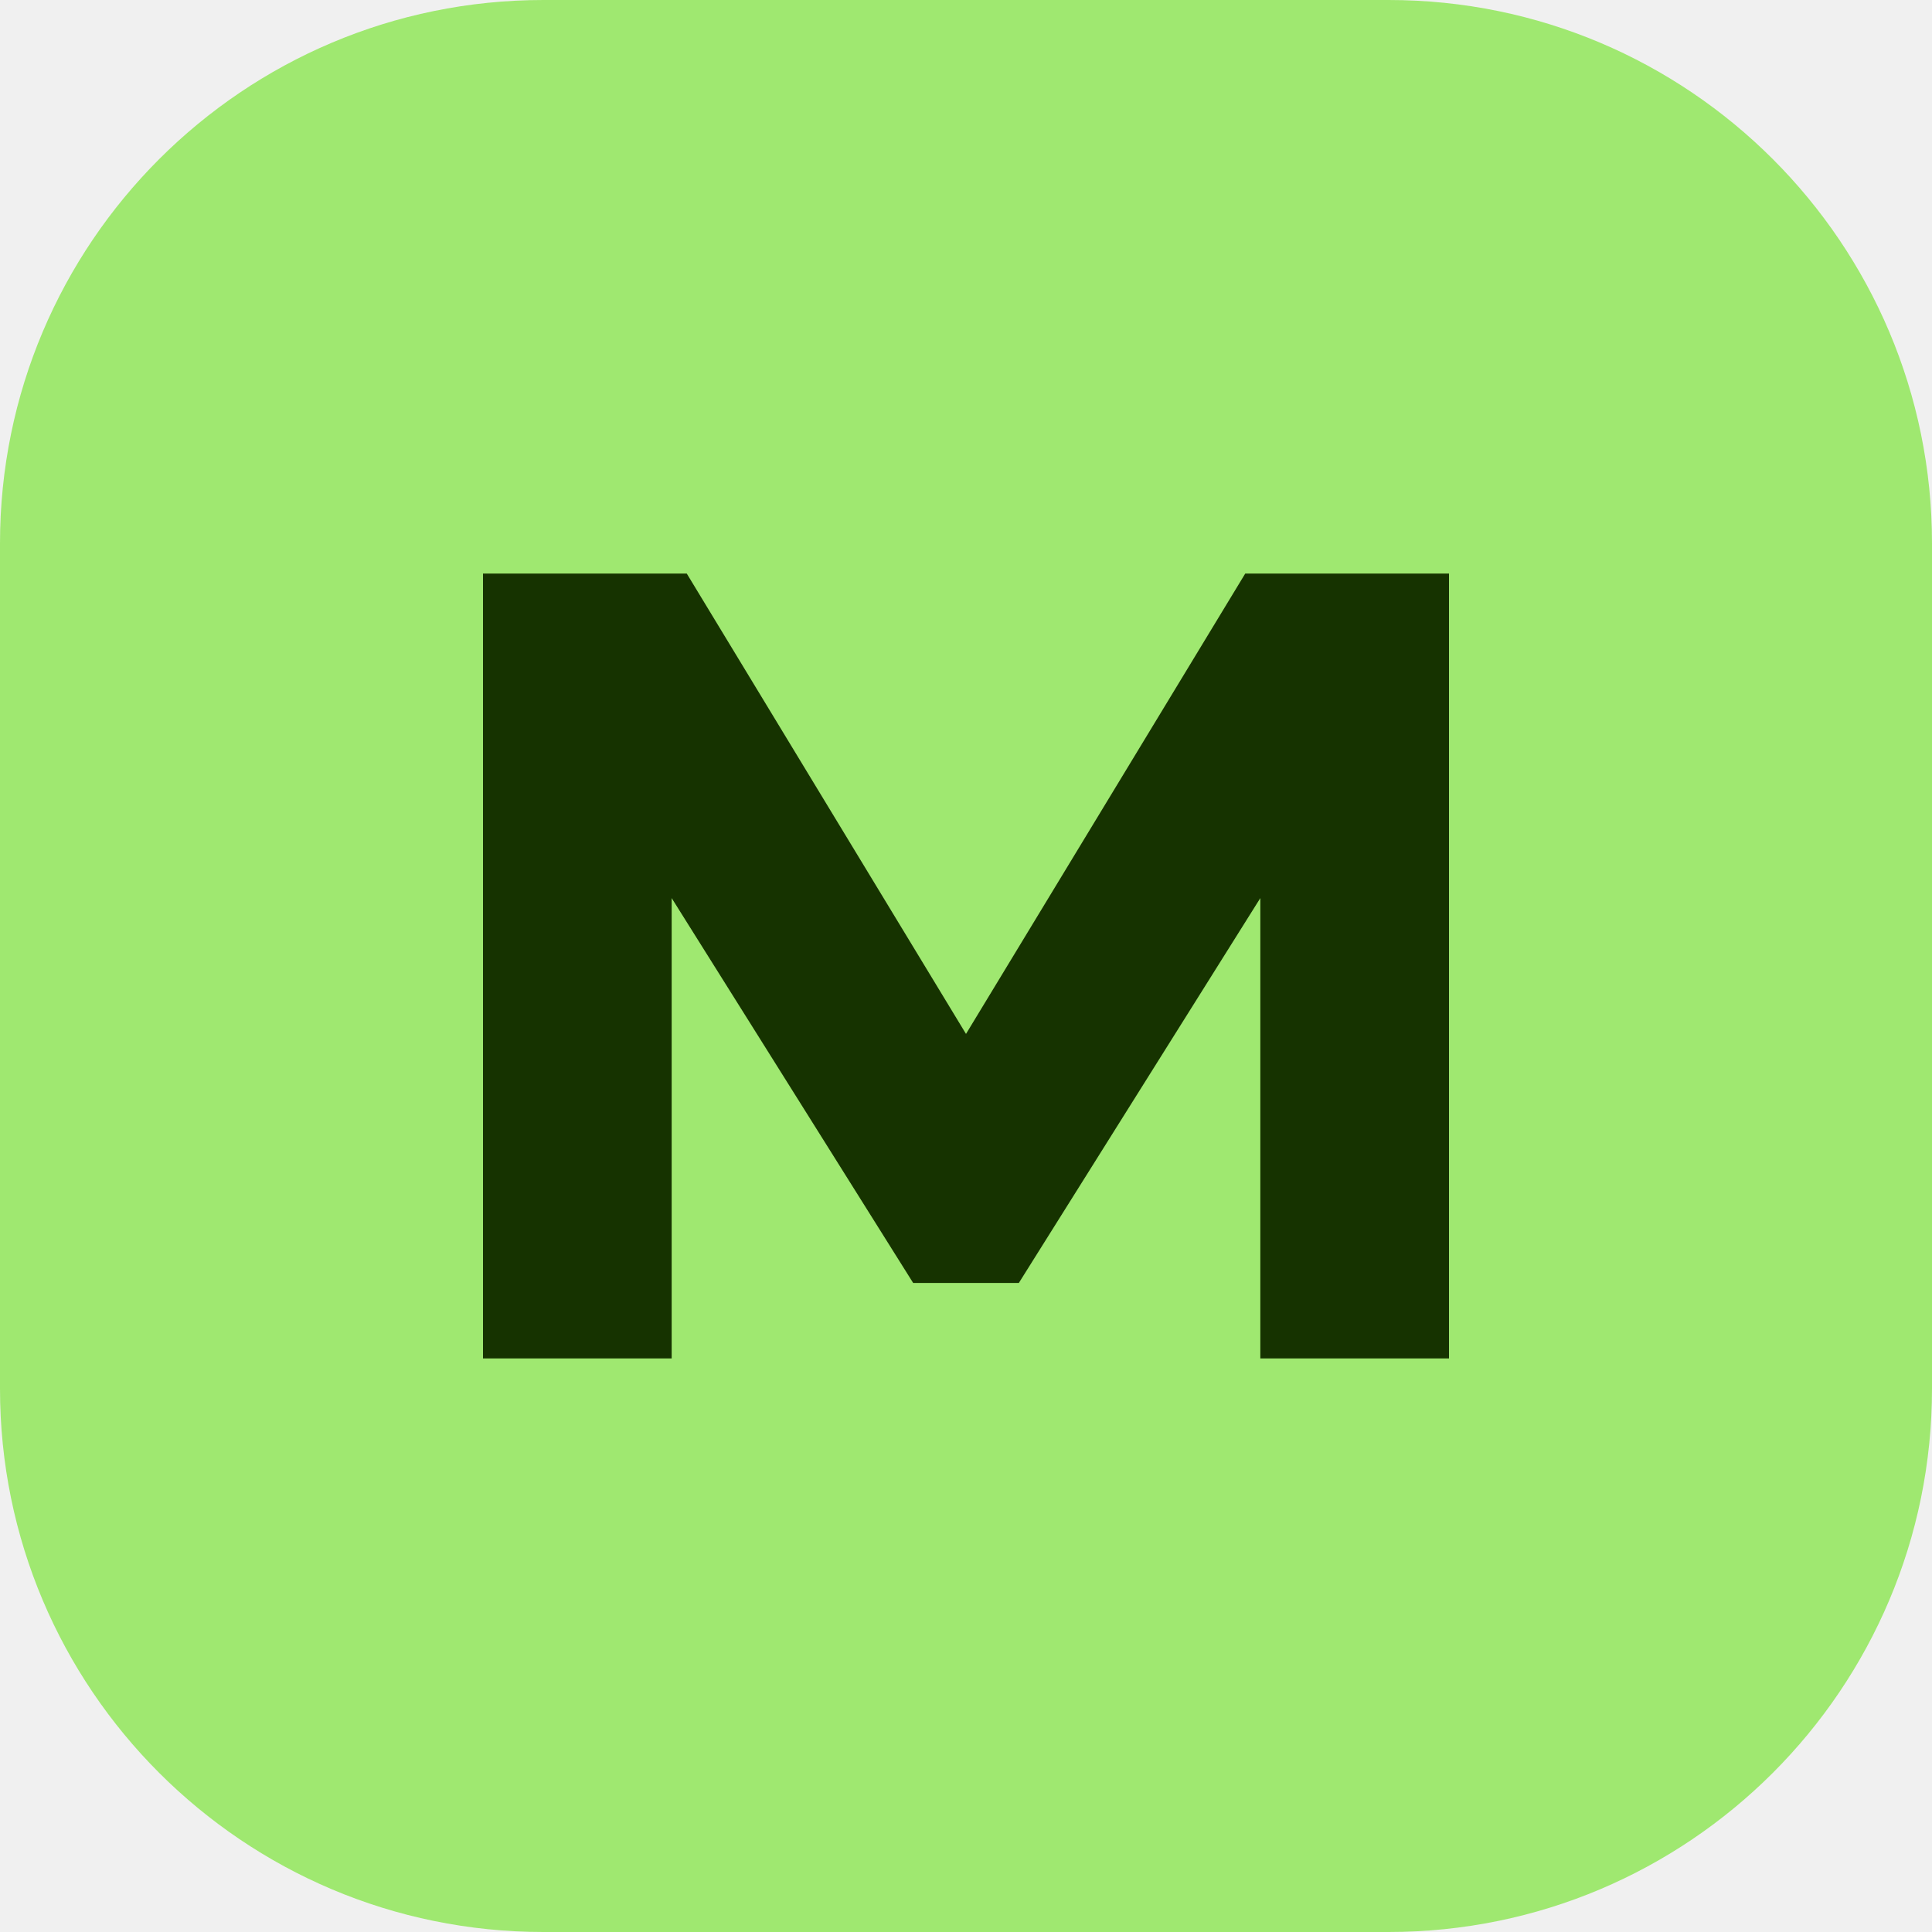
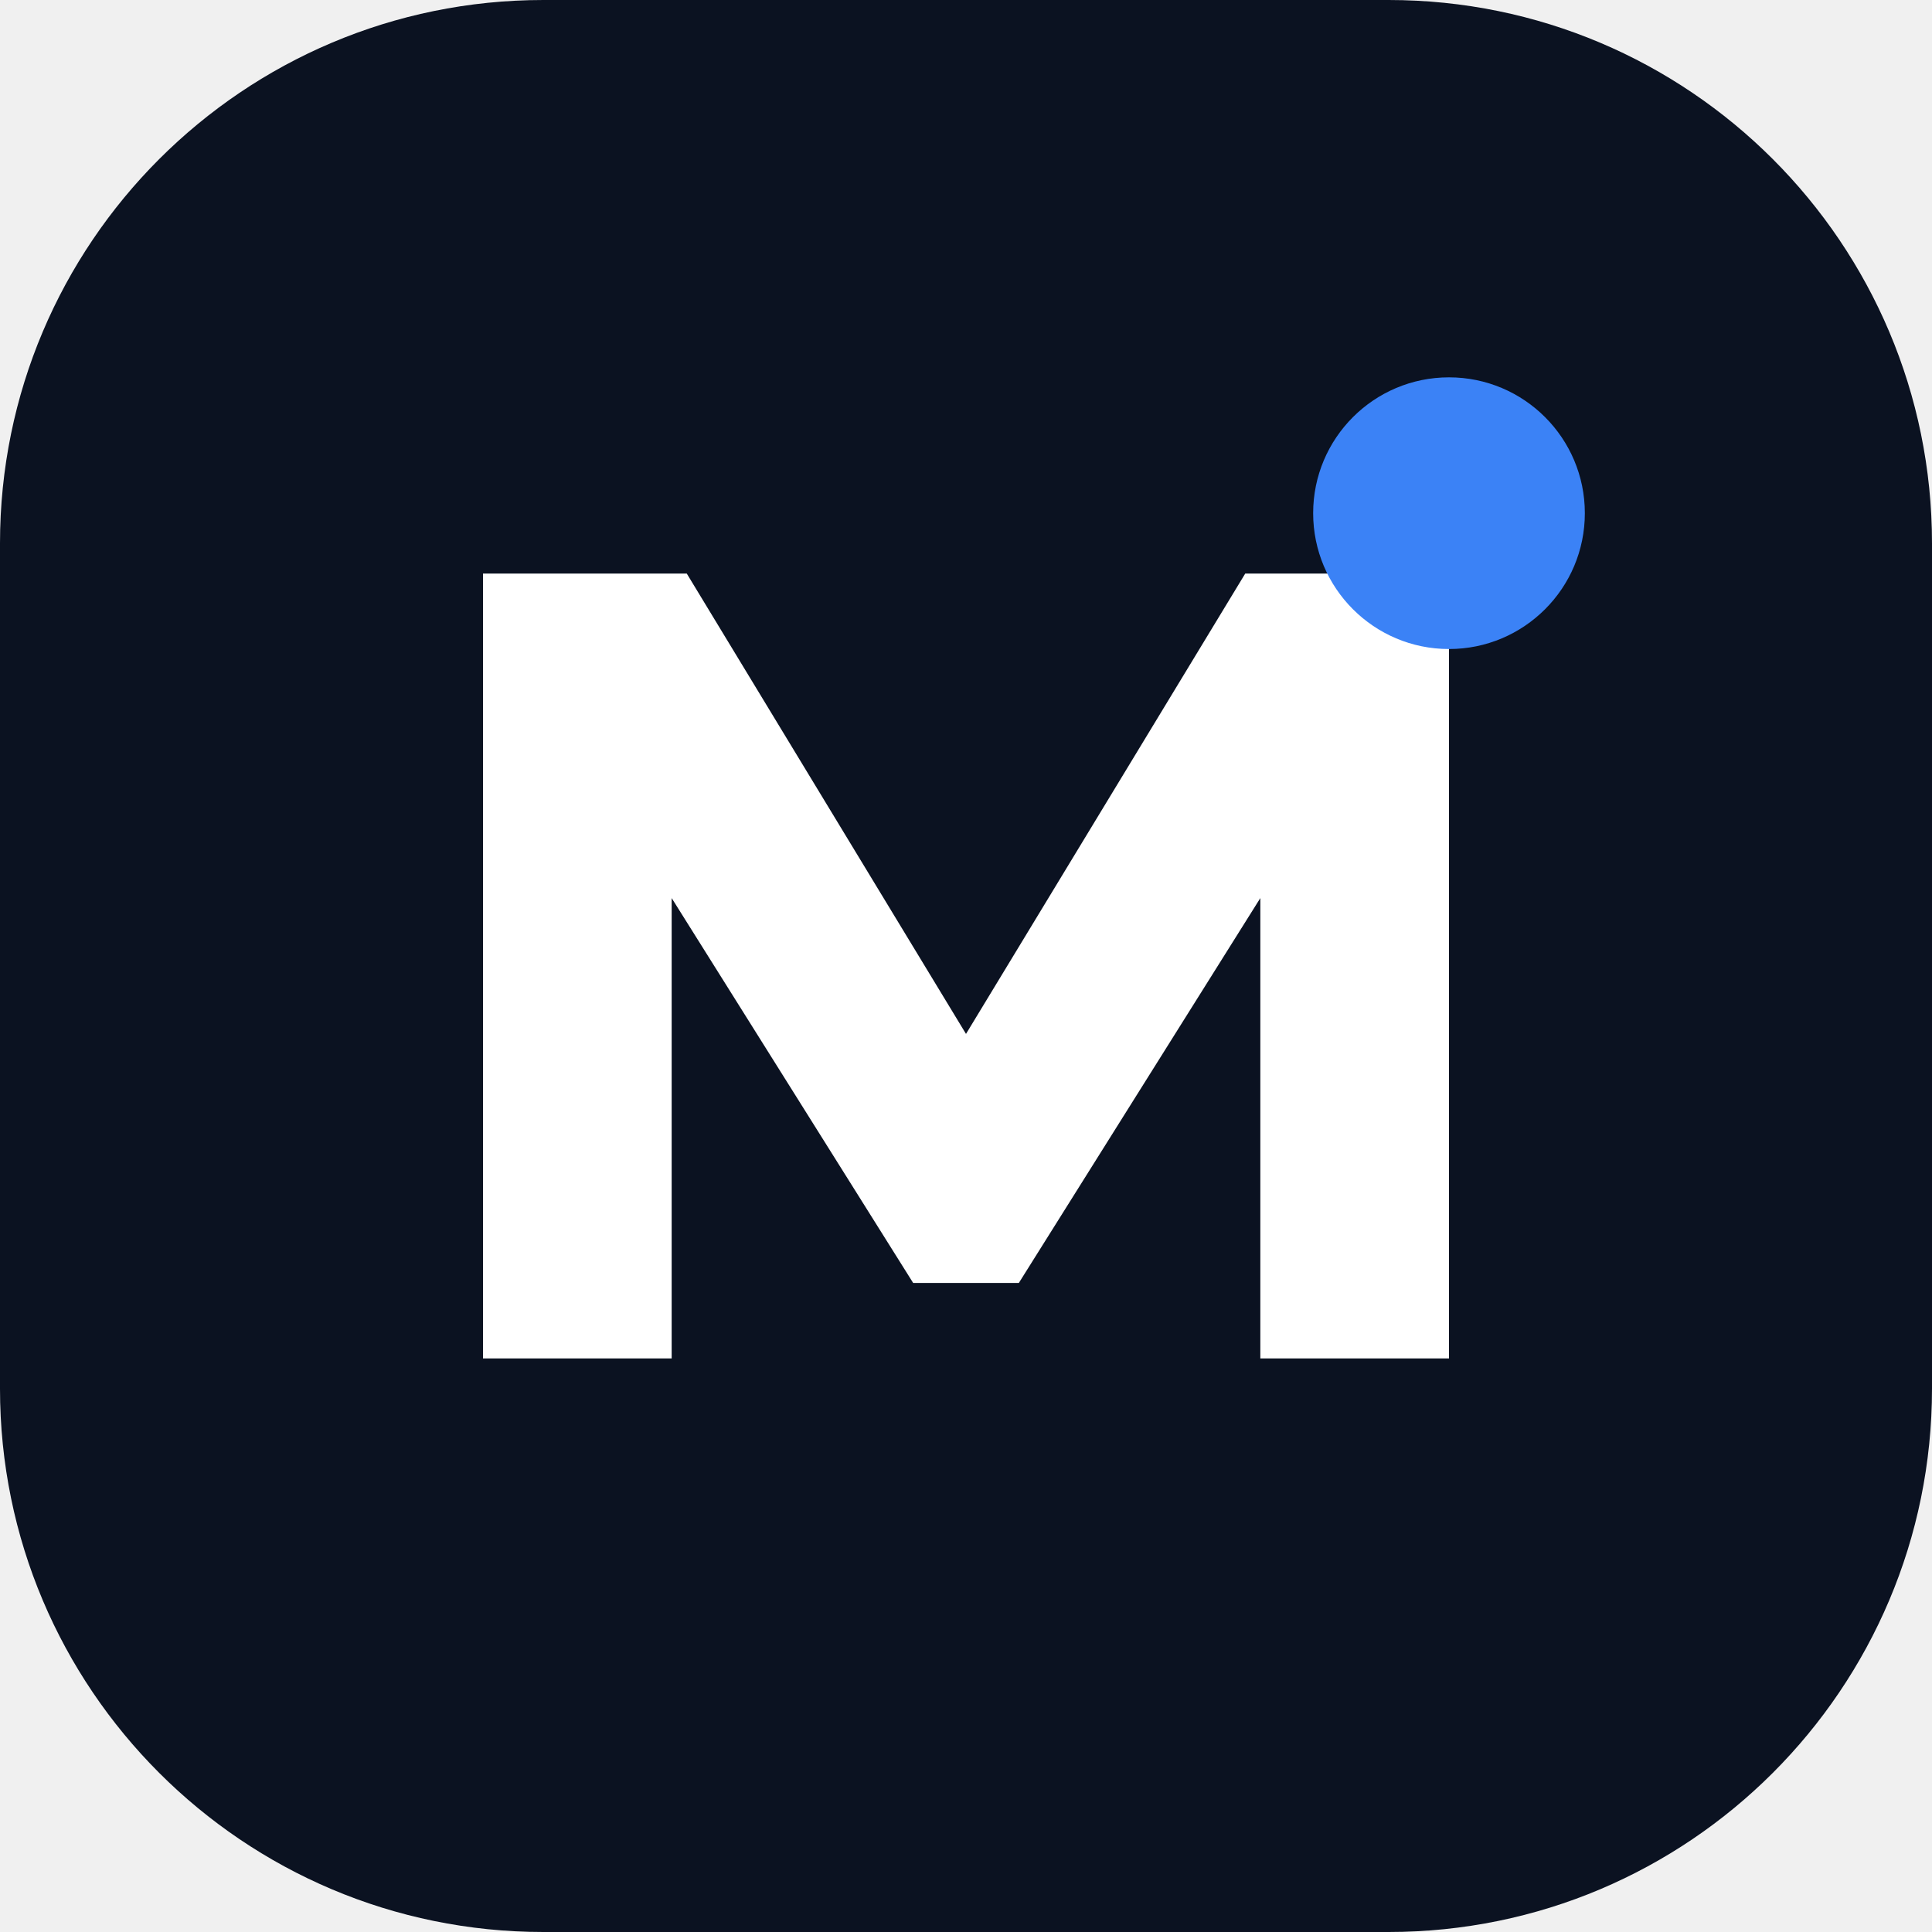
<svg xmlns="http://www.w3.org/2000/svg" viewBox="0 0 128 128" fill="none">
-   <rect width="128" height="128" rx="36" fill="#9FE870" />
-   <path d="M32 90V38H45.5L64 68.5L82.5 38H96V90H83.5V59.5L67.5 85H60.5L44.5 59.5V90H32Z" fill="#163300" />
+   <rect width="128" height="128" rx="36" fill="#0B1221" />
+   <path d="M32 90V38H45.5L64 68.5L82.5 38H96V90H83.5V59.5L67.5 85H60.5L44.5 59.5V90H32Z" fill="#FFFFFF" />
+   <circle cx="96" cy="34" r="9" fill="#3B82F6" />
</svg>
